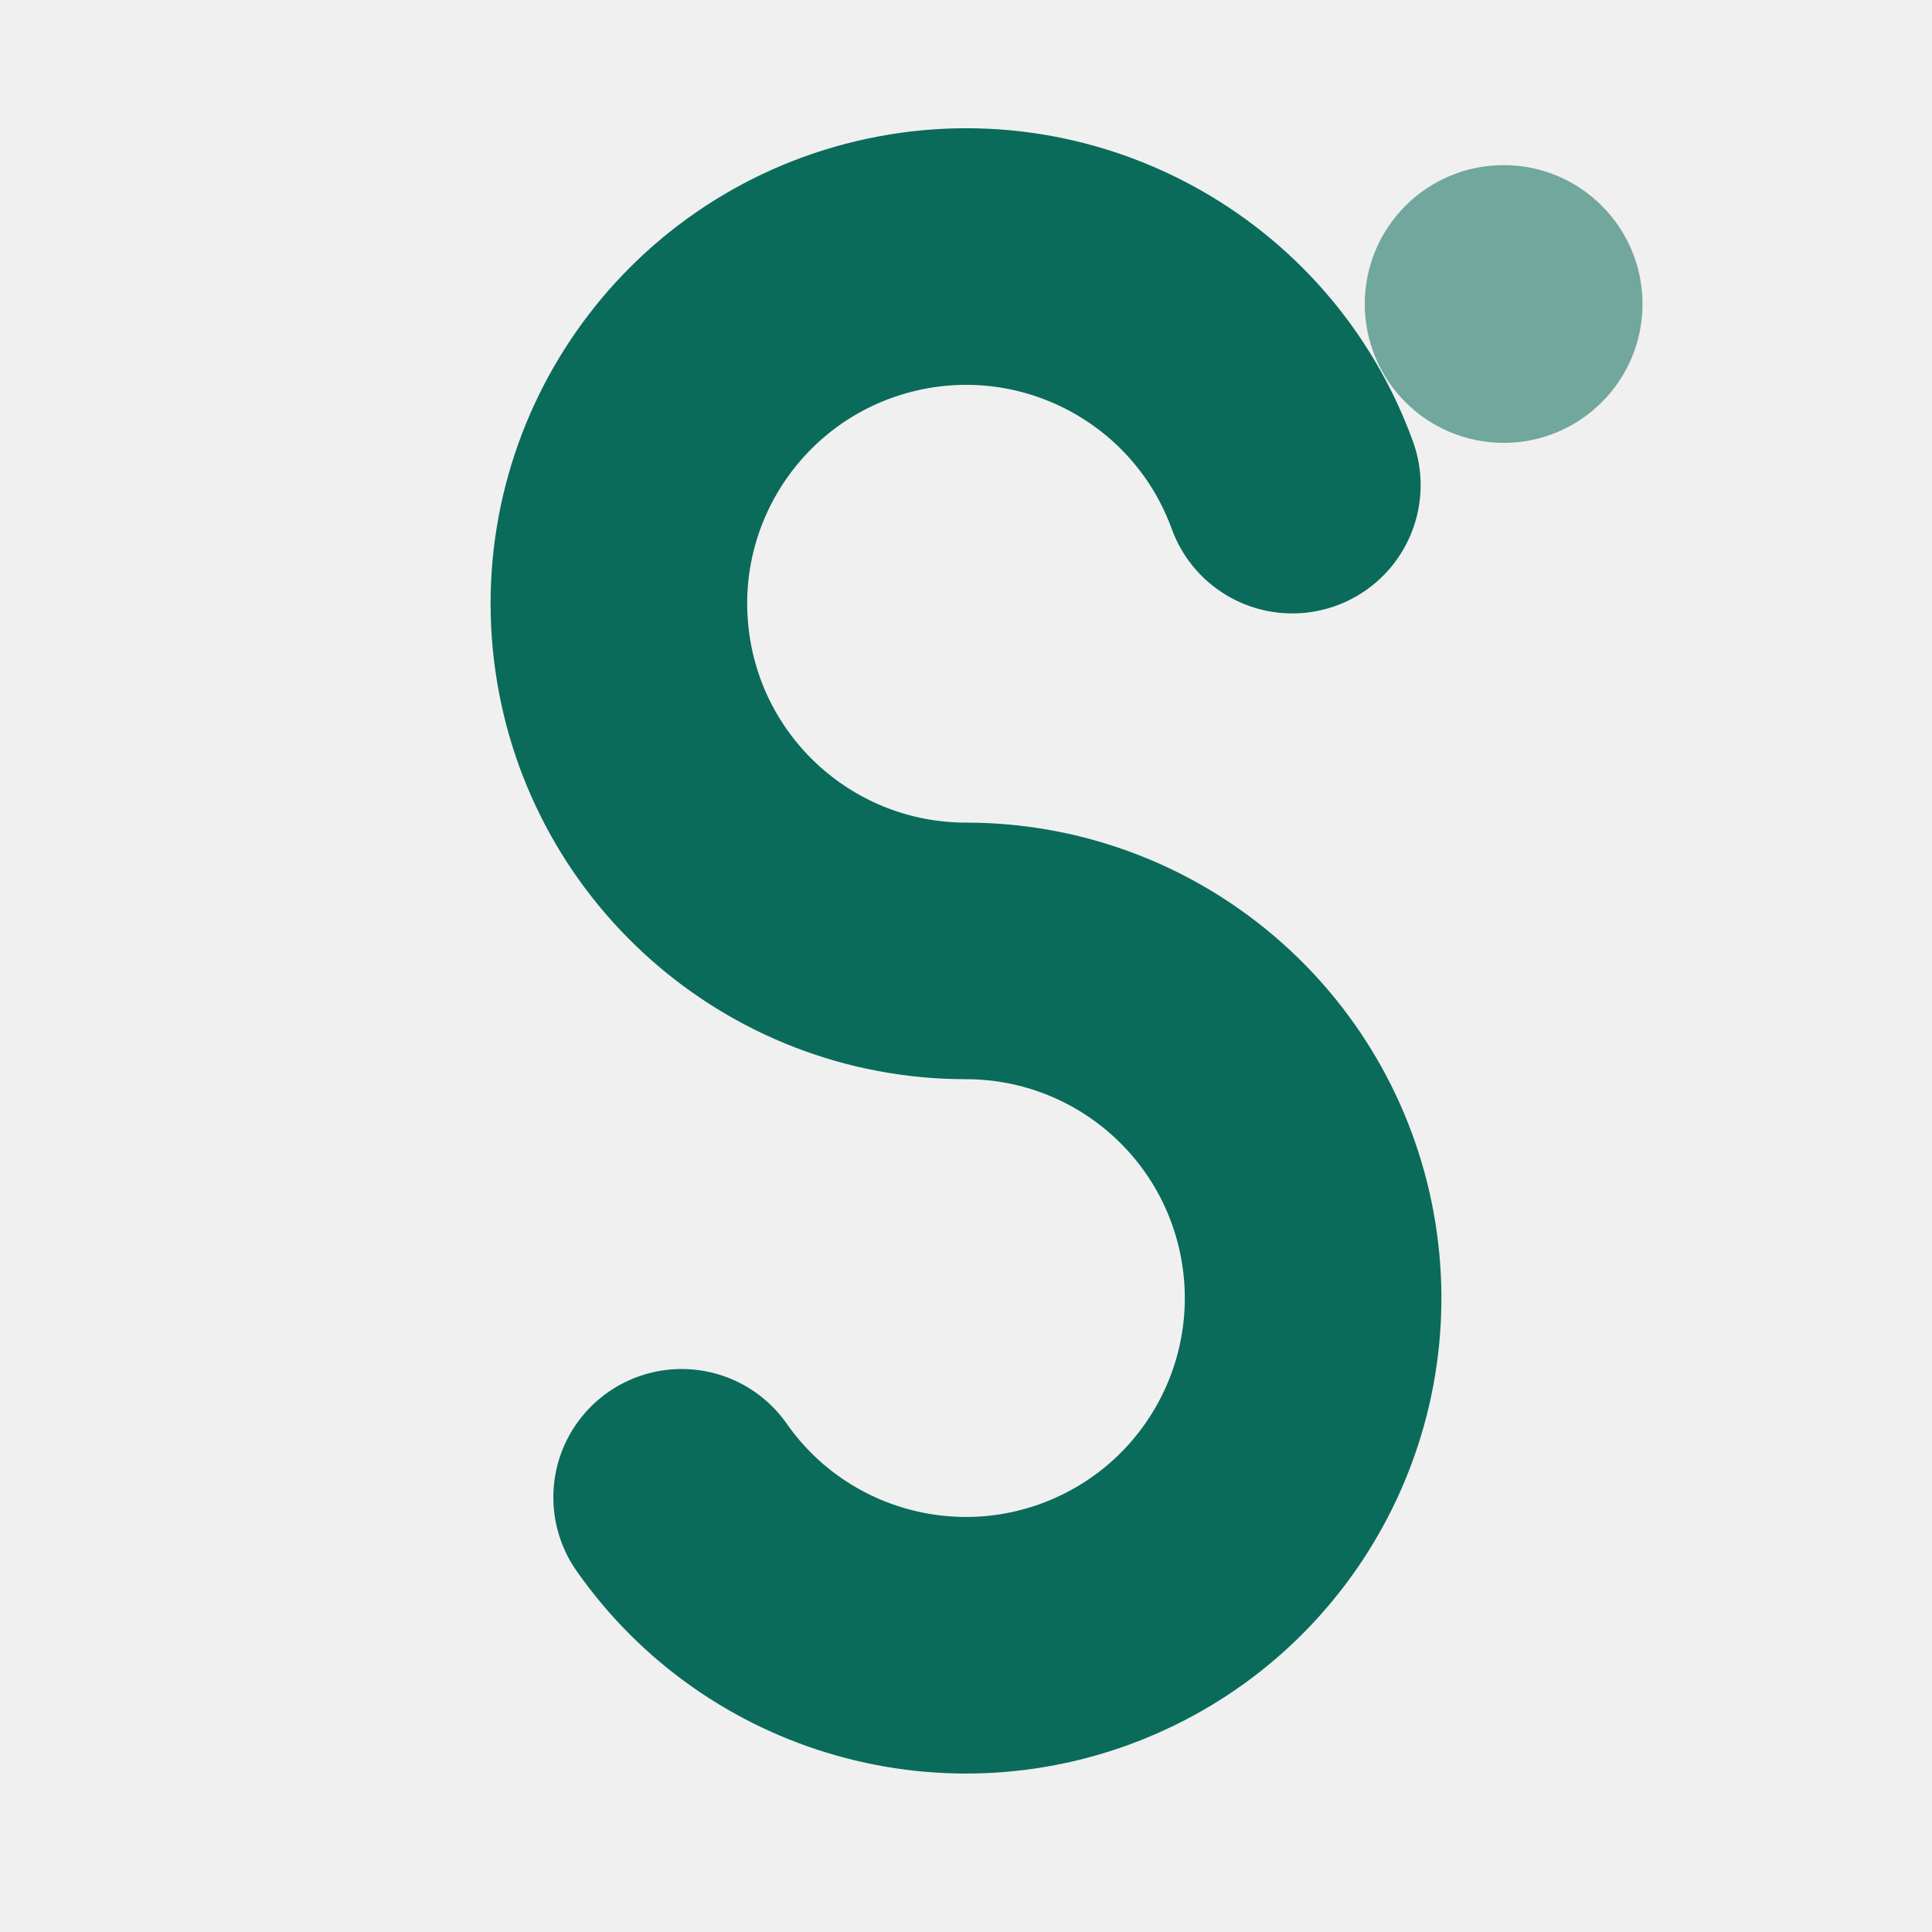
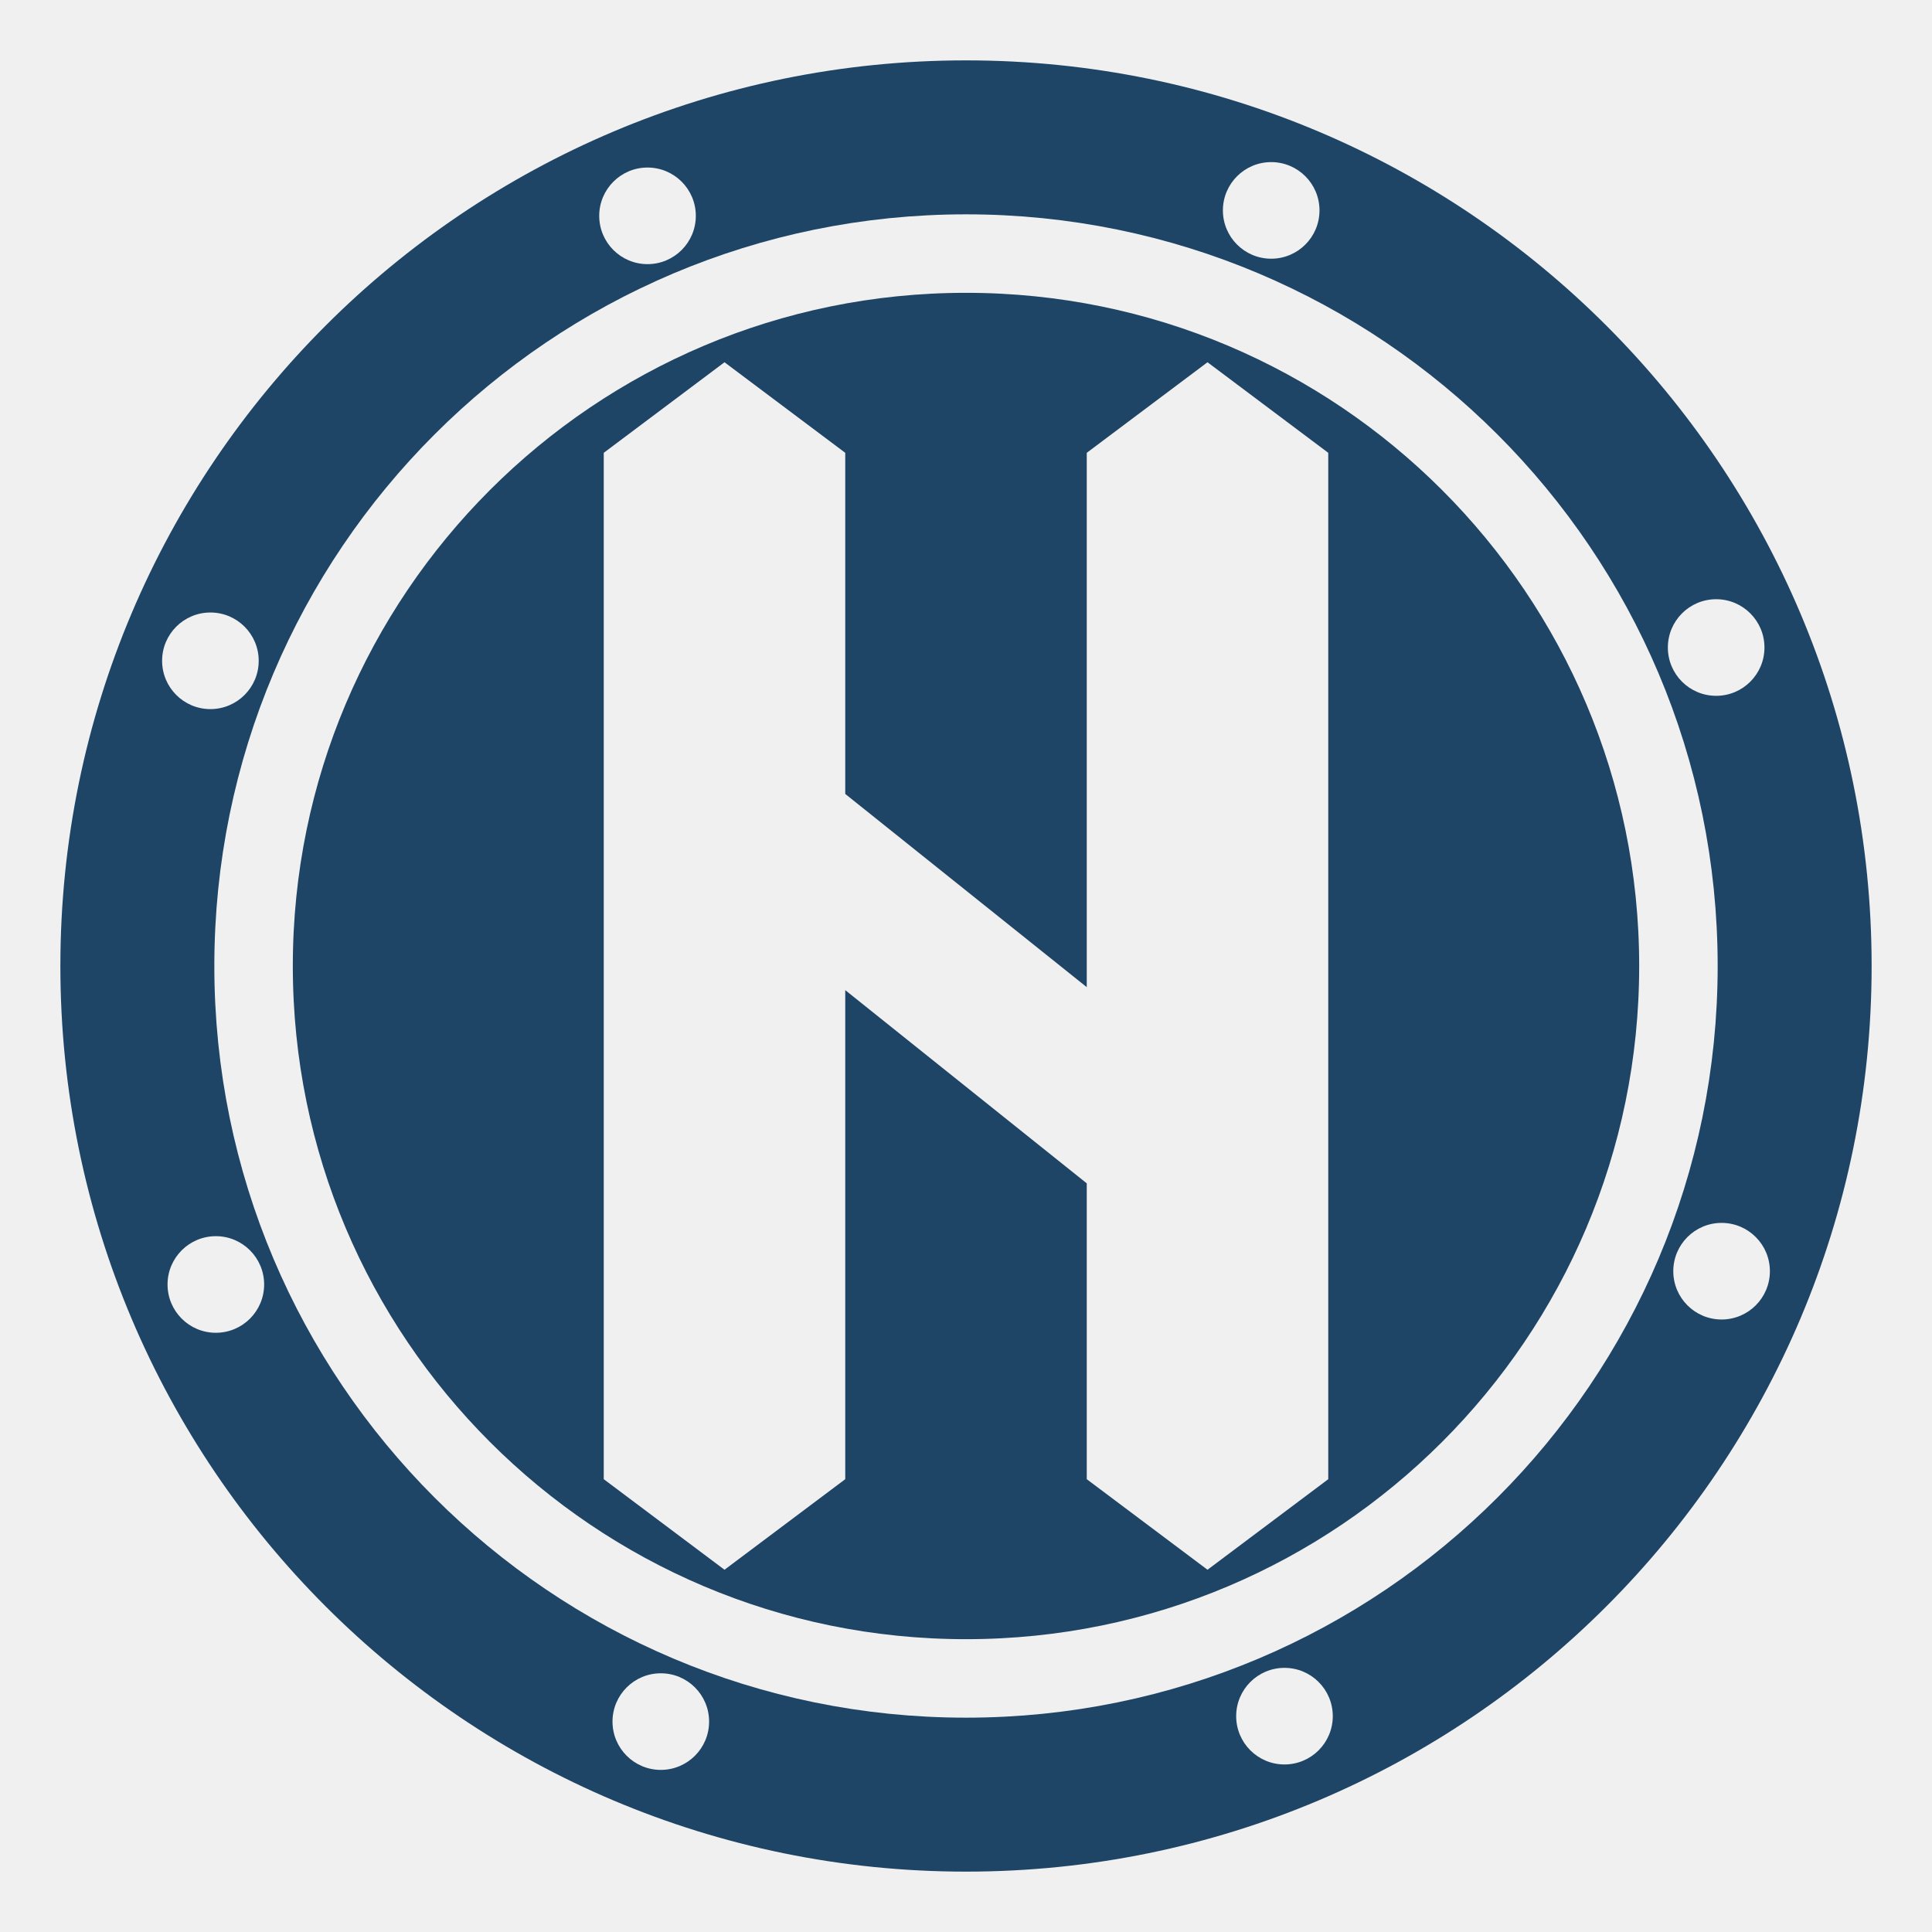
- <svg xmlns="http://www.w3.org/2000/svg" viewBox="0 0 64 64" width="64" height="64" role="img" aria-label="Saga">
-   <path d="M42.81 16.07 A11.5 11.5 0 1 0 32.00 31.50 A11.5 11.5 0 1 1 22.58 49.60" fill="none" stroke="#0A6B5A" stroke-width="8.5" stroke-linecap="round" />
-   <circle cx="49.81" cy="10.07" r="4.6" fill="#0A6B5A" opacity="0.55" />
+ <svg xmlns="http://www.w3.org/2000/svg" viewBox="0 0 64 64" width="64" height="64" role="img" aria-label="Hird">
+   <defs>
+     <mask id="hirdcut" maskUnits="userSpaceOnUse" x="0" y="0" width="64" height="64">
+       <rect width="64" height="64" fill="white" />
+       <circle cx="32" cy="32" r="23.6" fill="none" stroke="black" stroke-width="2.6" />
+       <circle cx="57.03" cy="42.11" r="1.6" fill="black" />
+       <circle cx="42.55" cy="56.85" r="1.6" fill="black" />
+       <circle cx="21.89" cy="57.03" r="1.6" fill="black" />
+       <circle cx="7.15" cy="42.55" r="1.6" fill="black" />
+       <circle cx="6.97" cy="21.89" r="1.6" fill="black" />
+       <circle cx="21.45" cy="7.15" r="1.6" fill="black" />
+       <circle cx="42.11" cy="6.97" r="1.6" fill="black" />
+       <circle cx="56.85" cy="21.45" r="1.6" fill="black" />
+       <path d="M20 15 L24 12 L28 15 L28 49 L24 52 L20 49 Z M36 15 L40 12 L44 15 L44 49 L40 52 L36 49 Z M27 25.5 L37 33.5 L37 40 L27 32 Z" fill="black" />
+     </mask>
+   </defs>
+   <circle cx="32" cy="32" r="30" fill="#1E4466" mask="url(#hirdcut)" />
</svg>
